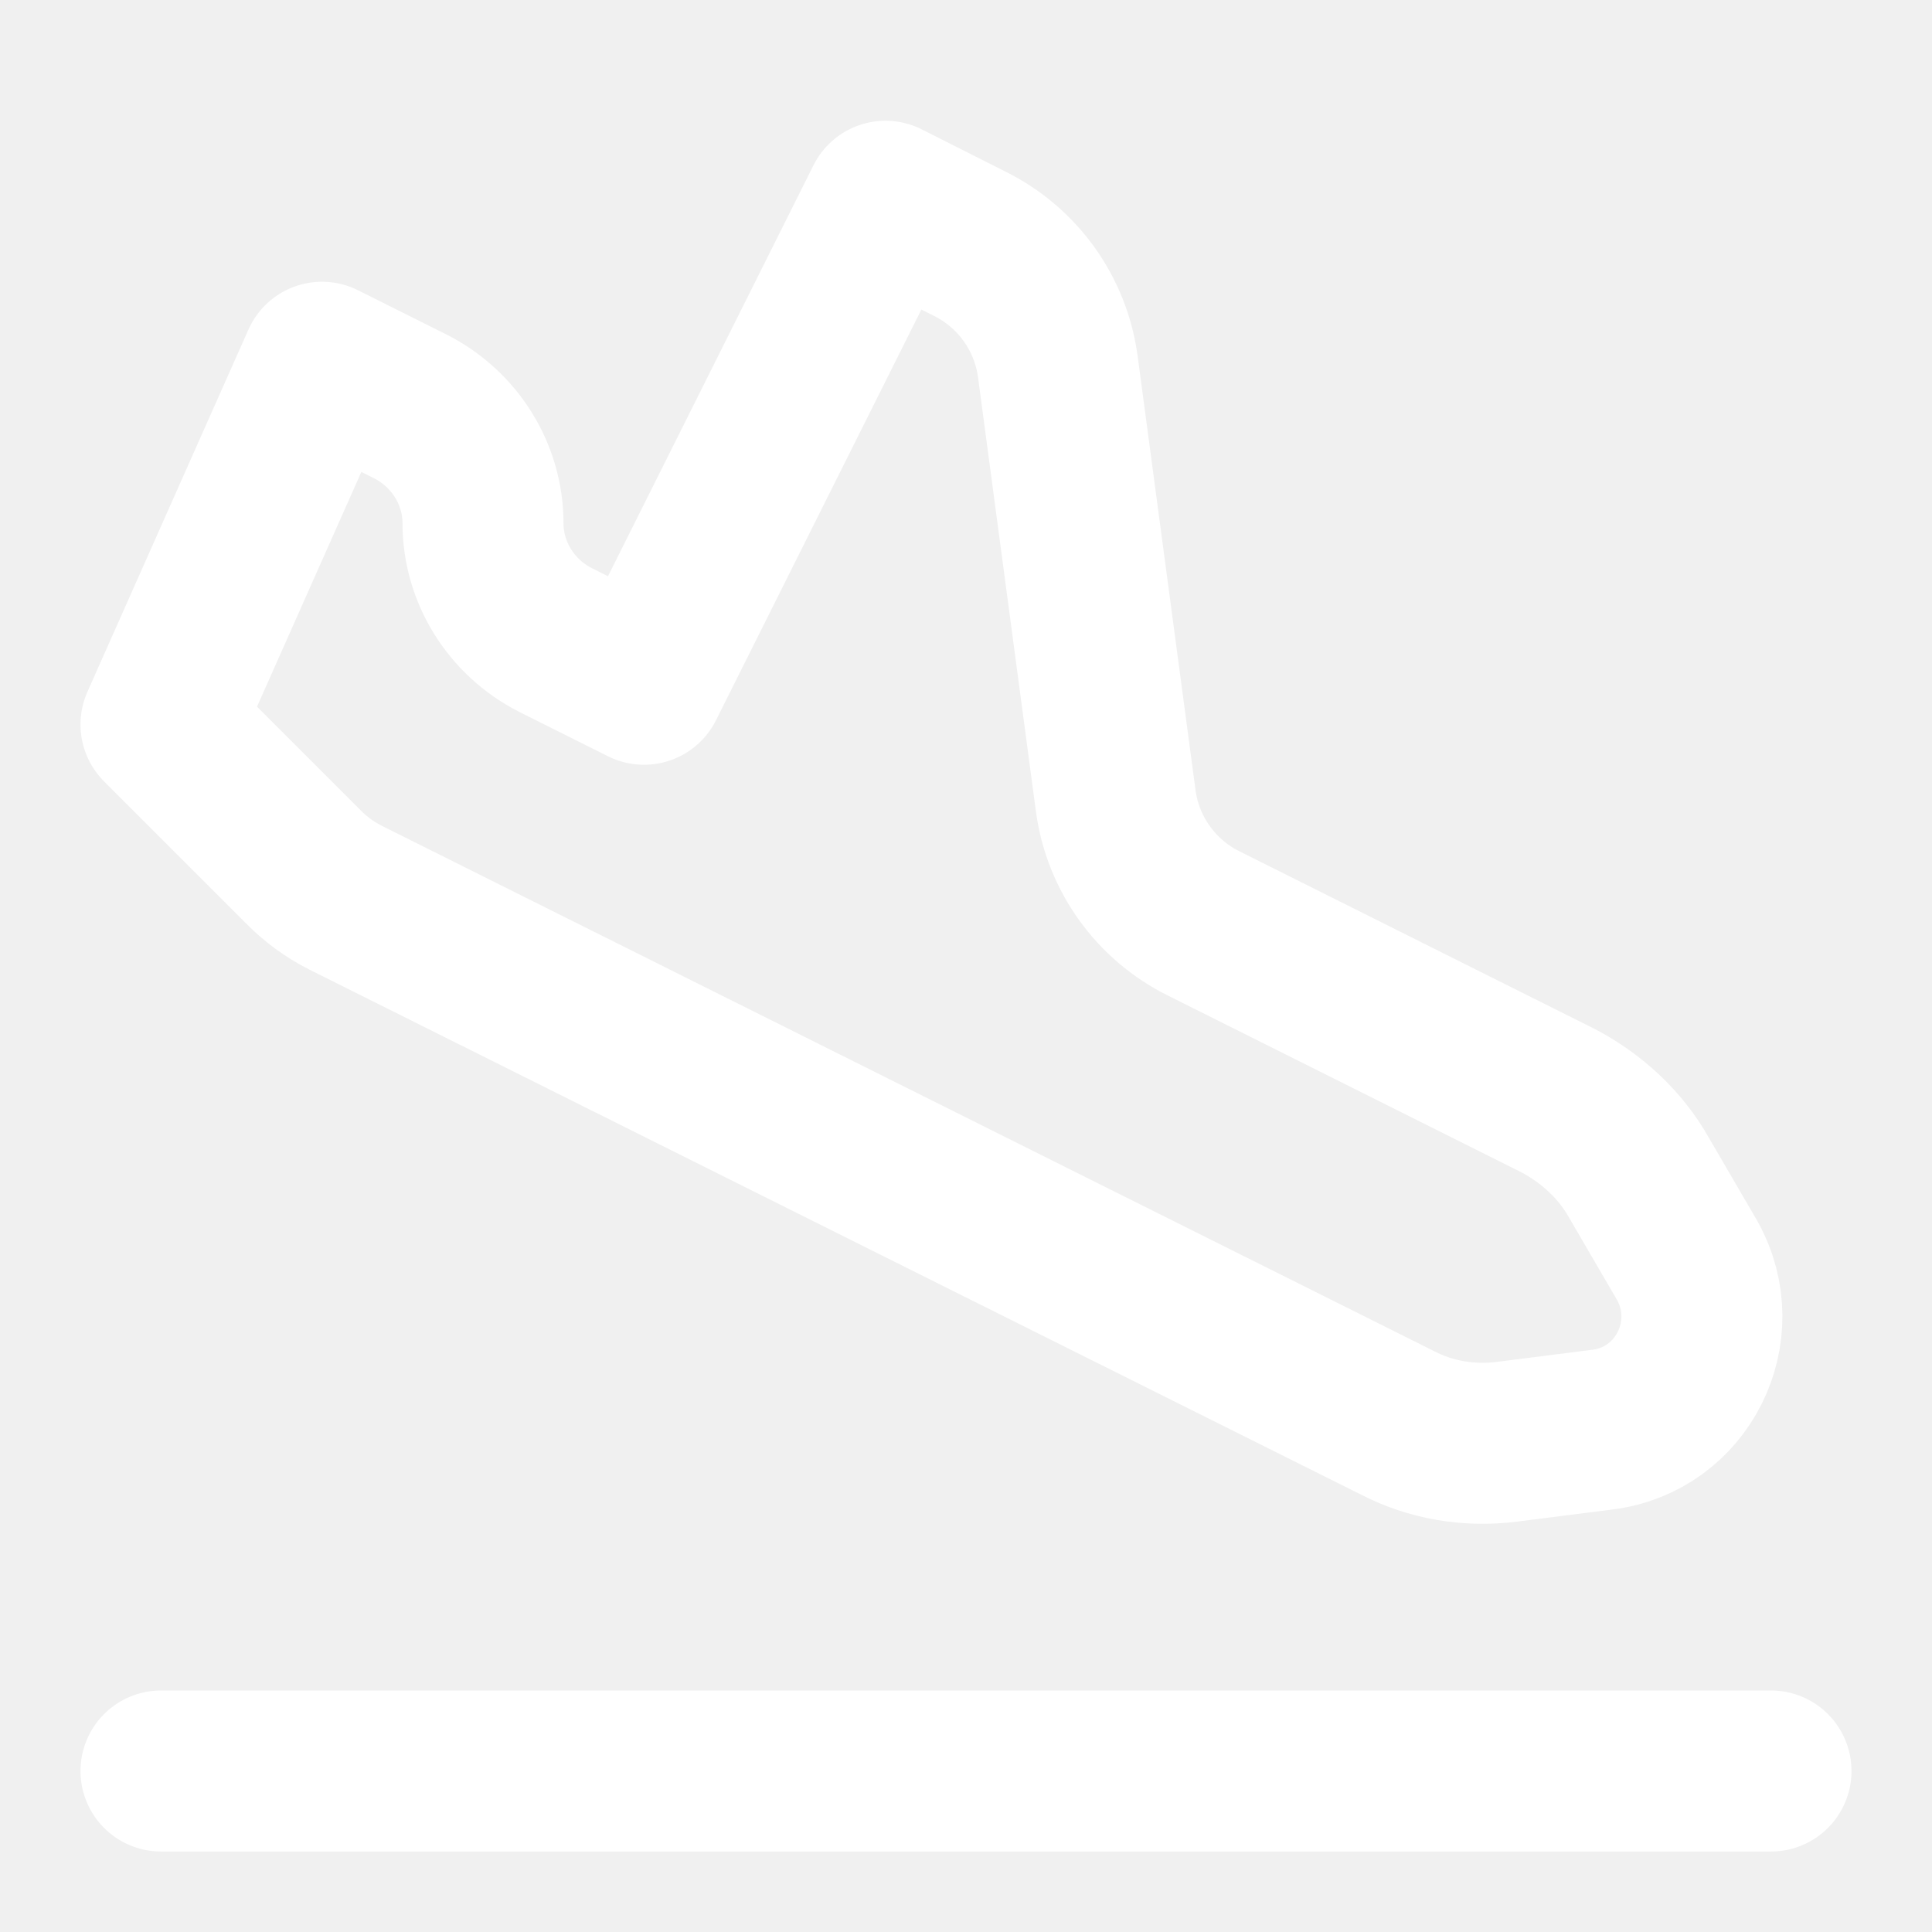
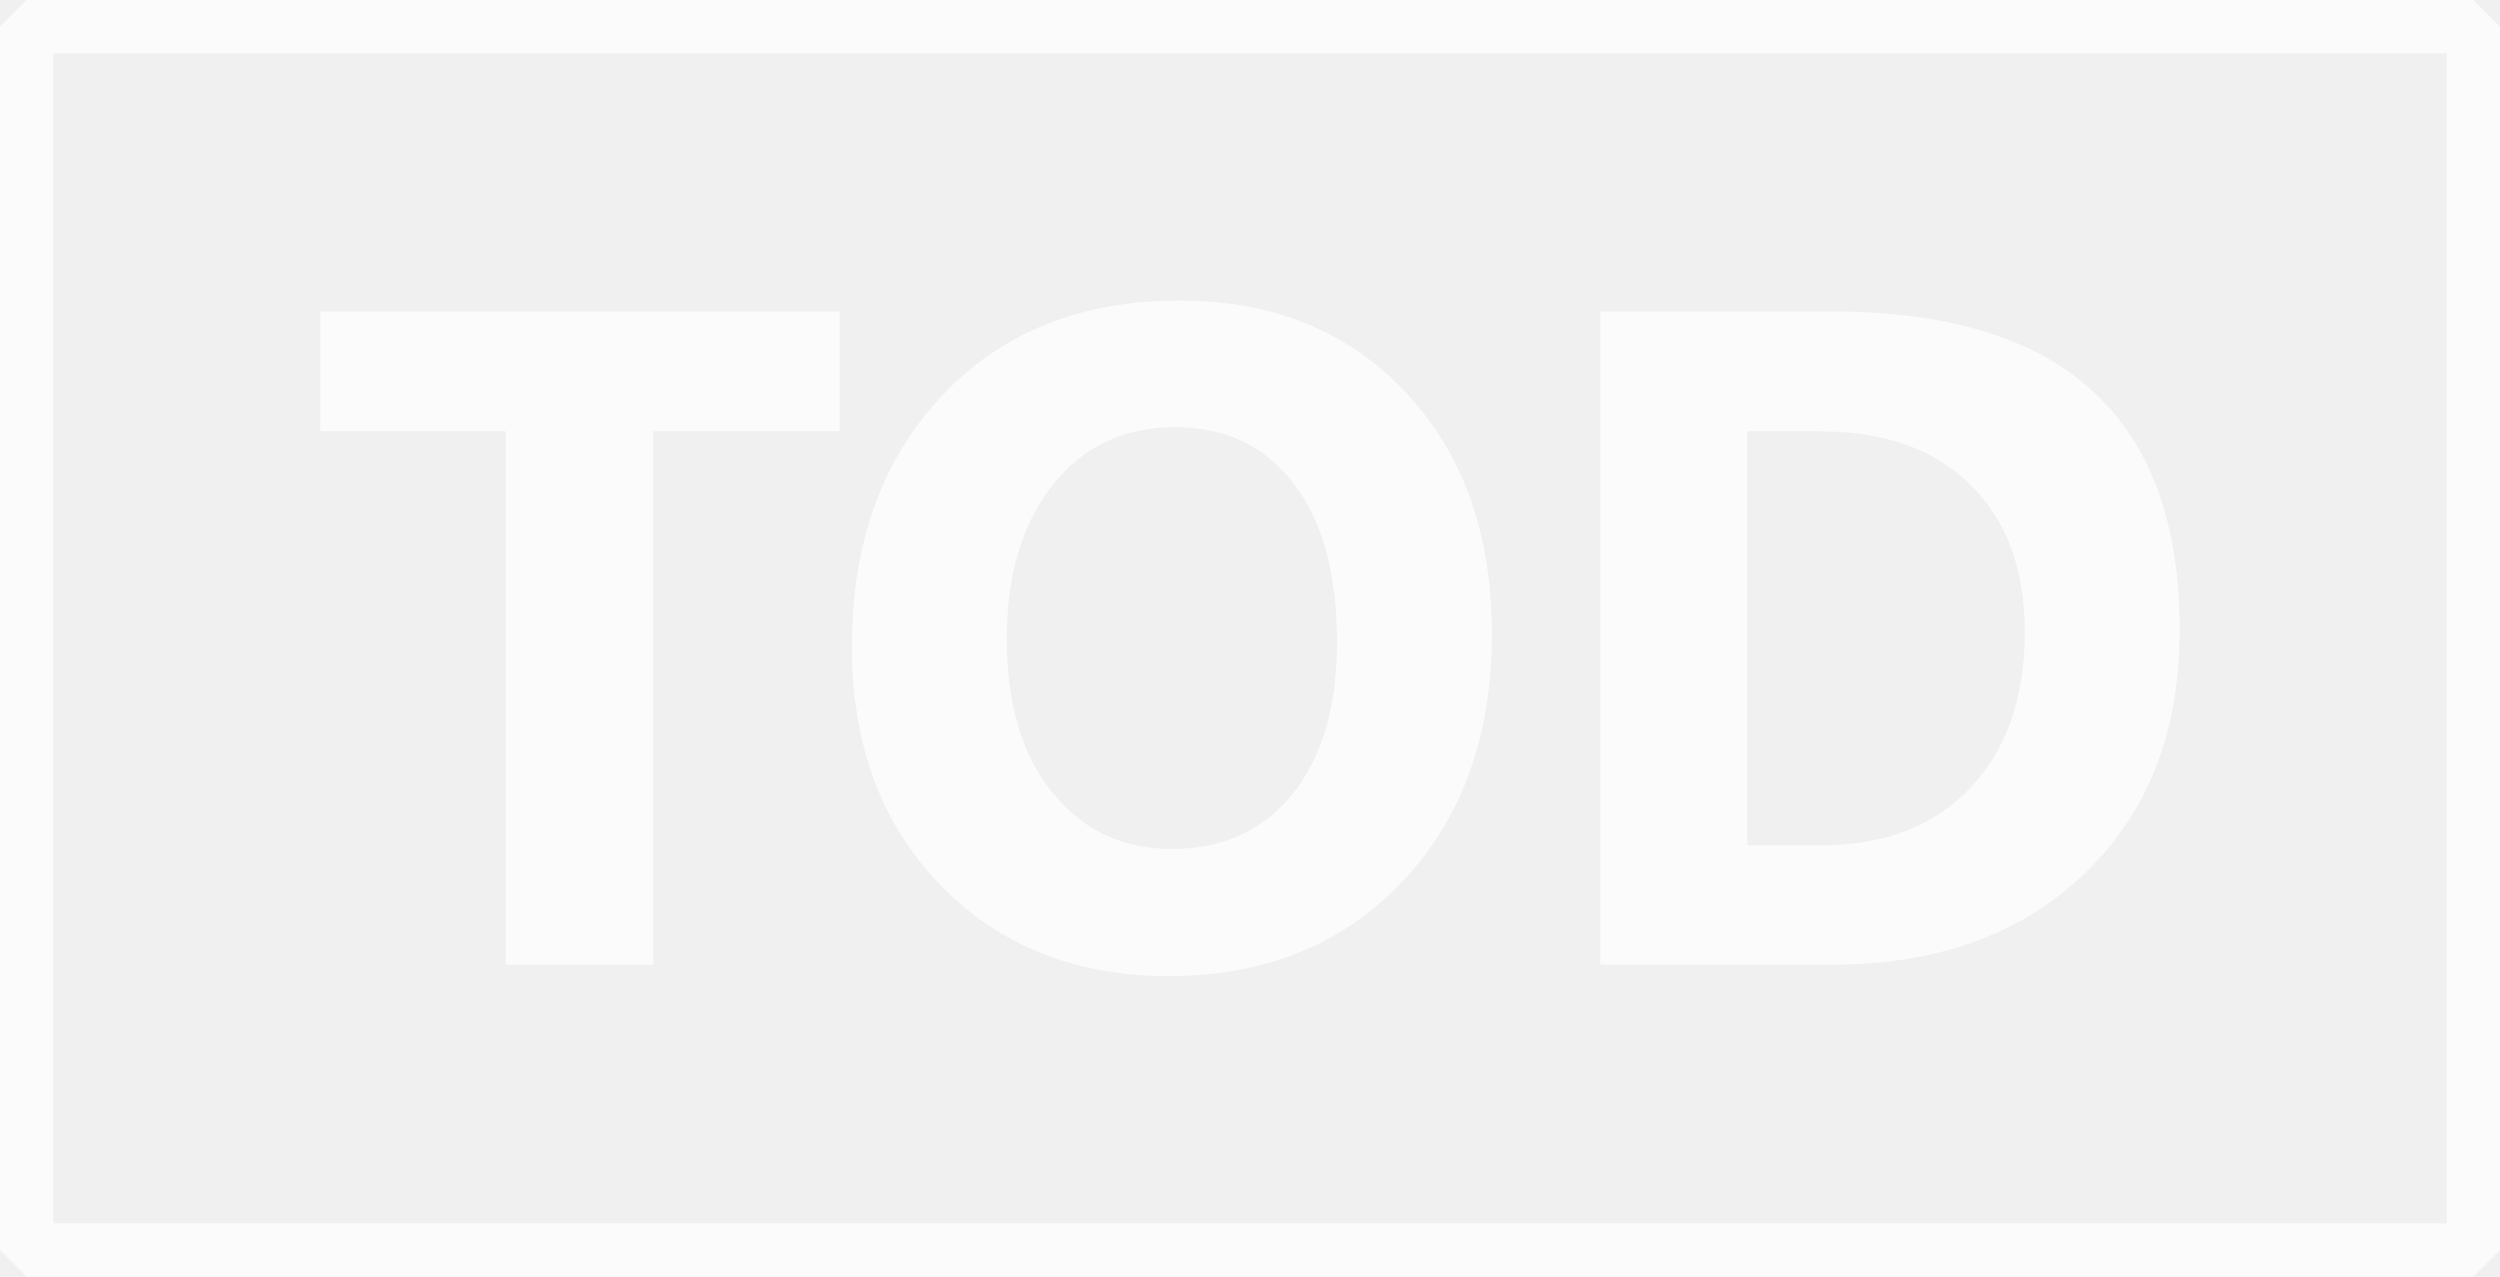
- <svg xmlns="http://www.w3.org/2000/svg" width="24" height="24" viewBox="0 0 24 24" fill="none" stroke="white" stroke-width="2" stroke-linecap="round" stroke-linejoin="round" class="lucide lucide-plane-landing">
-   <path d="M2 22h20" />
-   <path d="M3.77 10.77 2 9l2-4.5 1.1.55c.55.28.9.84.9 1.45s.35 1.17.9 1.45L8 8.5l3-6 1.05.53a2 2 0 0 1 1.09 1.52l.72 5.4a2 2 0 0 0 1.09 1.52l4.4 2.2c.42.22.78.55 1.01.96l.6 1.03c.49.88-.06 1.98-1.06 2.1l-1.18.15c-.47.06-.95-.02-1.37-.24L4.29 11.15a2 2 0 0 1-.52-.38Z" />
+ <svg xmlns="http://www.w3.org/2000/svg" width="124.244mm" height="63.445mm" viewBox="0 0 124.244 63.445" version="1.1" id="svg5">
+   <defs id="defs2" />
+   <g id="layer1" transform="translate(-42.87785,-116.7775)">
+     <path d="m 84.603,138.211 h -9.259 v 26.509 h -7.335 v -26.509 h -9.214 v -5.954 H 84.603 Z" id="path290" style="font-weight:bold;font-size:46.362px;font-family:'Leelawadee UI';-inkscape-font-specification:'Leelawadee UI, Bold';opacity:0.75;fill:#ffffff;stroke-width:7.727;stroke-linecap:square;stroke-linejoin:bevel" />
+     <path d="m 100.97,165.286 q -6.972,0 -11.364,-4.528 -4.392,-4.55 -4.392,-11.84 0,-7.697 4.46,-12.451 4.46,-4.754 11.817,-4.754 6.95,0 11.228,4.55 4.301,4.55 4.301,11.998 0,7.652 -4.46,12.338 -4.437,4.686 -11.591,4.686 z m 0.317,-27.279 q -3.848,0 -6.112,2.898 -2.264,2.875 -2.264,7.629 0,4.822 2.264,7.629 2.264,2.807 5.931,2.807 3.781,0 5.999,-2.717 2.219,-2.739 2.219,-7.584 0,-5.048 -2.151,-7.855 -2.151,-2.807 -5.886,-2.807 z" id="path292" style="font-weight:bold;font-size:46.362px;font-family:'Leelawadee UI';-inkscape-font-specification:'Leelawadee UI, Bold';opacity:0.75;fill:#ffffff;stroke-width:7.727;stroke-linecap:square;stroke-linejoin:bevel" />
+     <path d="m 122.408,164.72 v -32.463 h 11.5 q 17.295,0 17.295,15.824 0,7.584 -4.731,12.111 -4.709,4.528 -12.564,4.528 z m 7.312,-26.509 v 20.578 h 3.622 q 4.754,0 7.448,-2.852 2.717,-2.852 2.717,-7.765 0,-4.641 -2.694,-7.289 -2.671,-2.671 -7.516,-2.671 z" id="path294" style="font-weight:bold;font-size:46.362px;font-family:'Leelawadee UI';-inkscape-font-specification:'Leelawadee UI, Bold';opacity:0.75;fill:#ffffff;stroke-width:7.727;stroke-linecap:square;stroke-linejoin:bevel" />
+     <rect style="opacity:0.75;fill:#ffffff;fill-opacity:0;stroke:#ffffff;stroke-width:2.646;stroke-linecap:square;stroke-linejoin:bevel;stroke-dasharray:none;stroke-opacity:1" id="rect4640" width="121.598" height="60.799" x="44.201" y="118.1" />
+   </g>
</svg>
